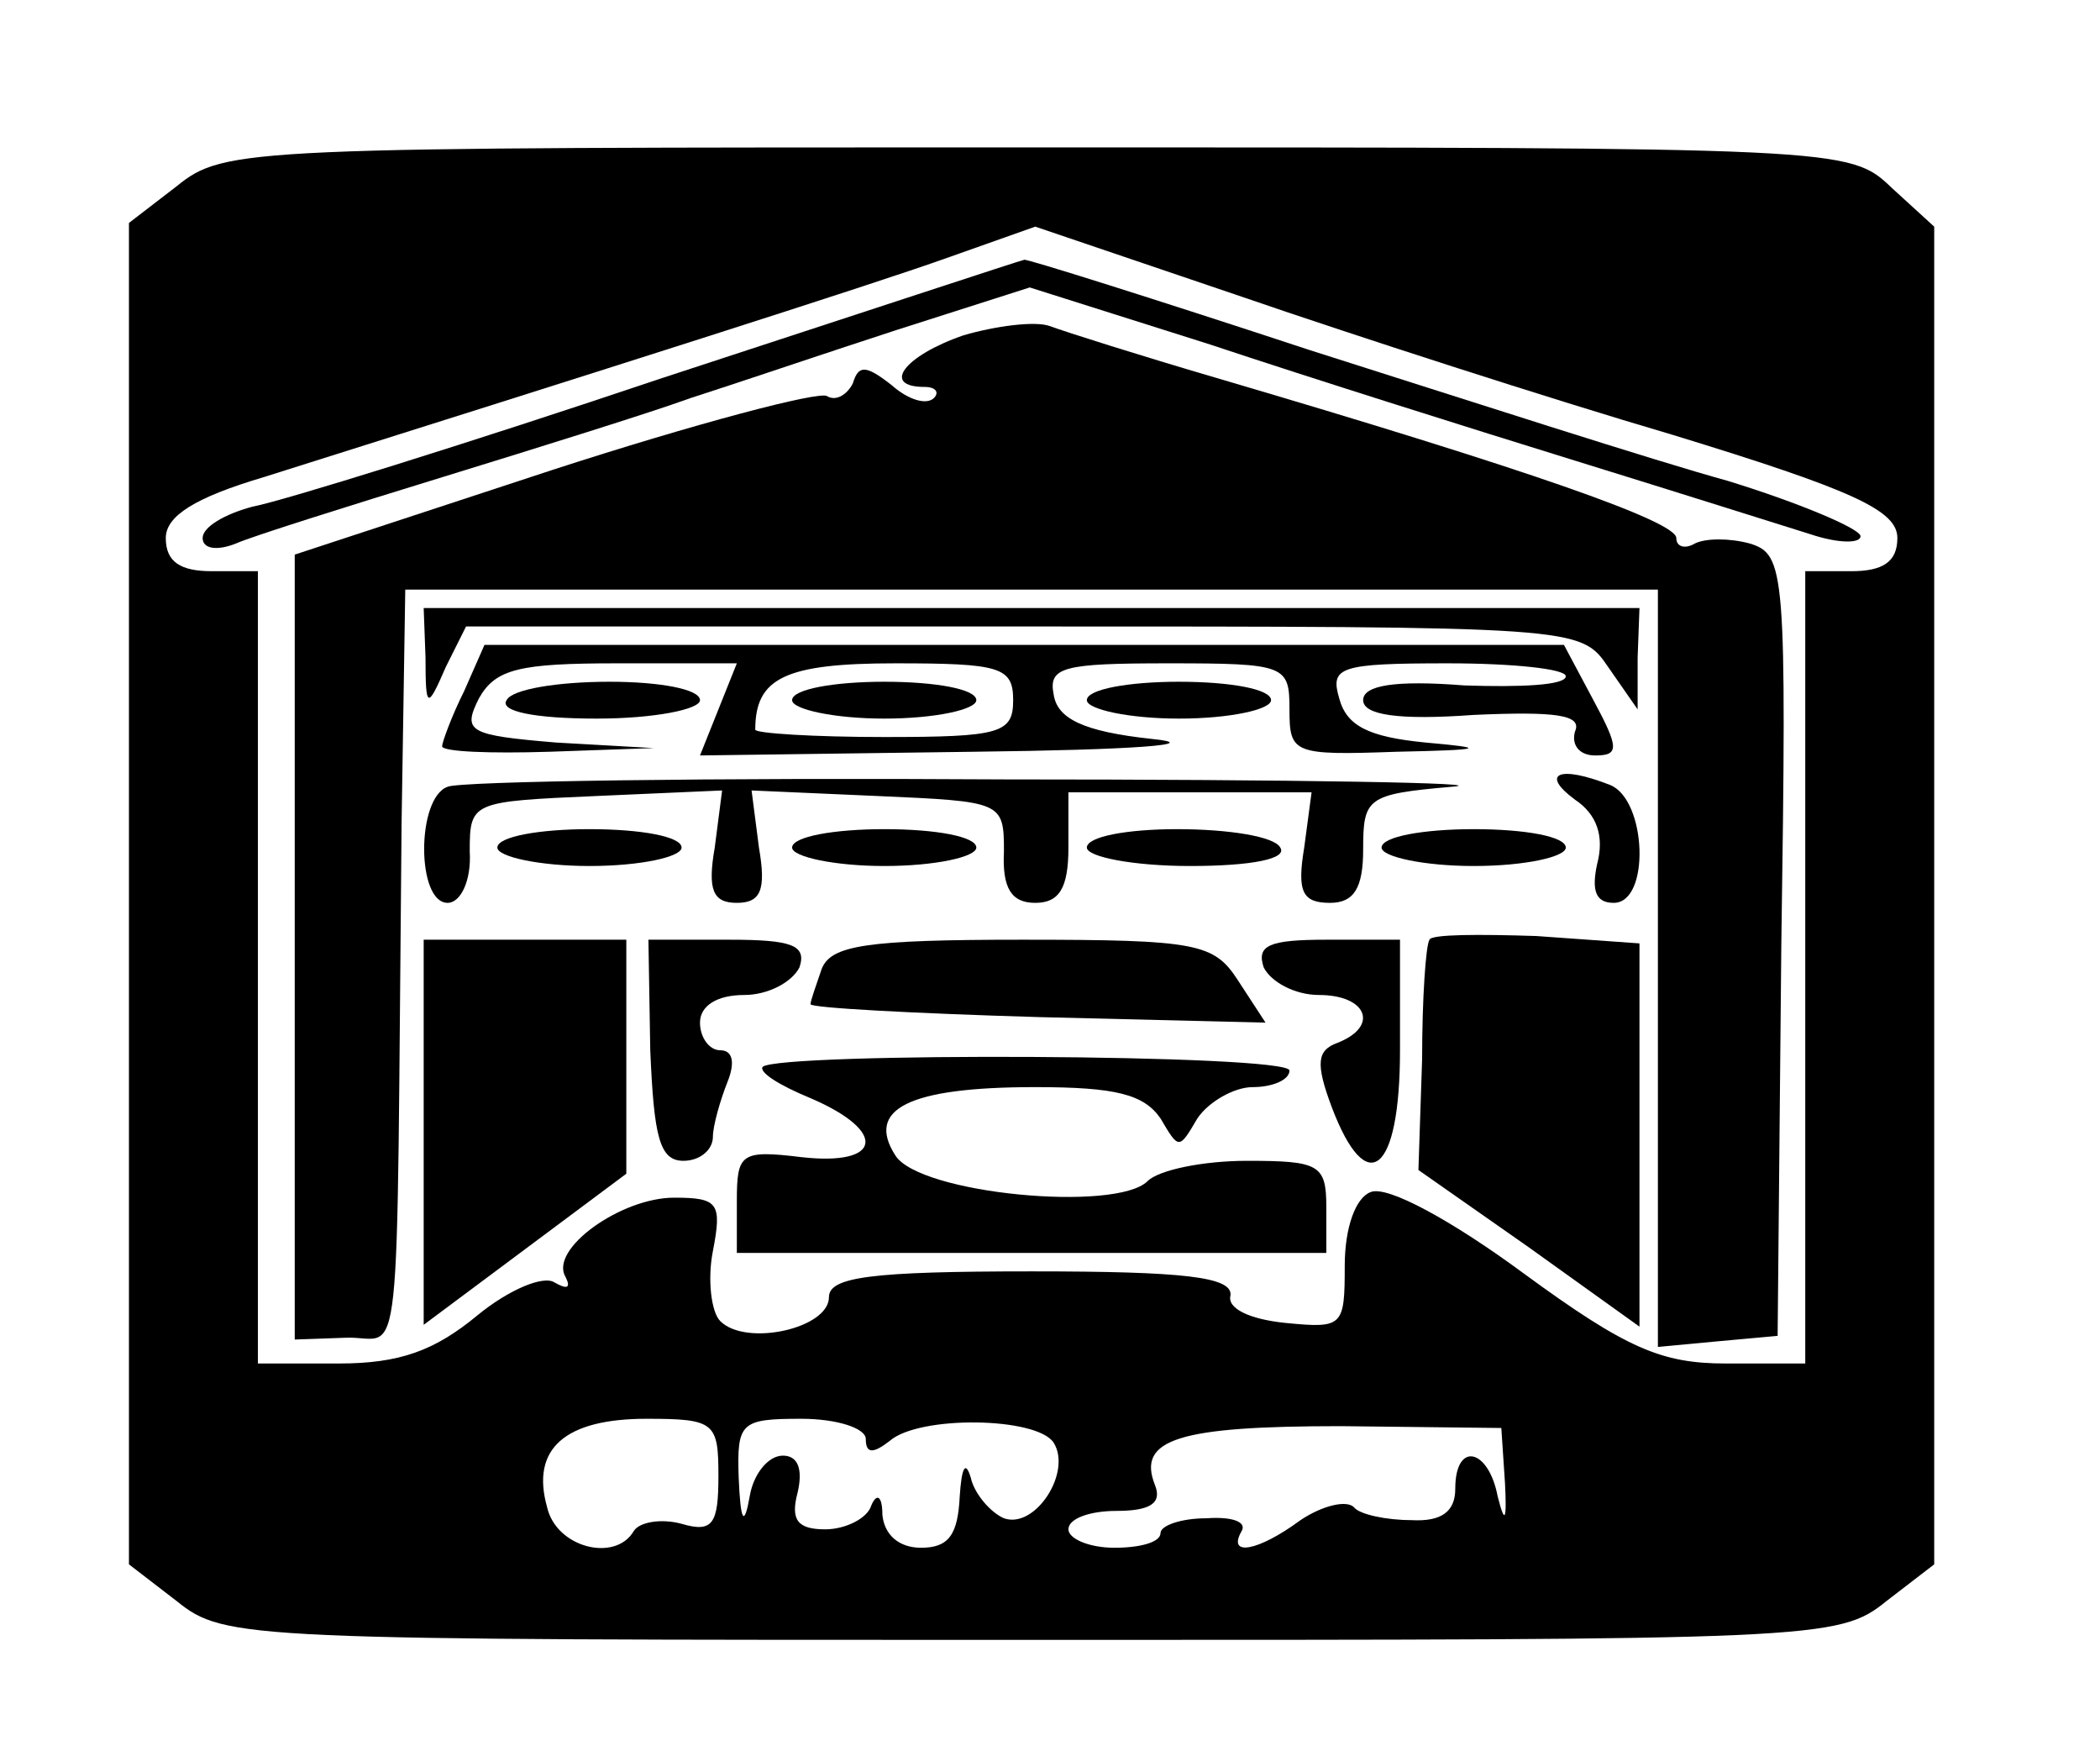
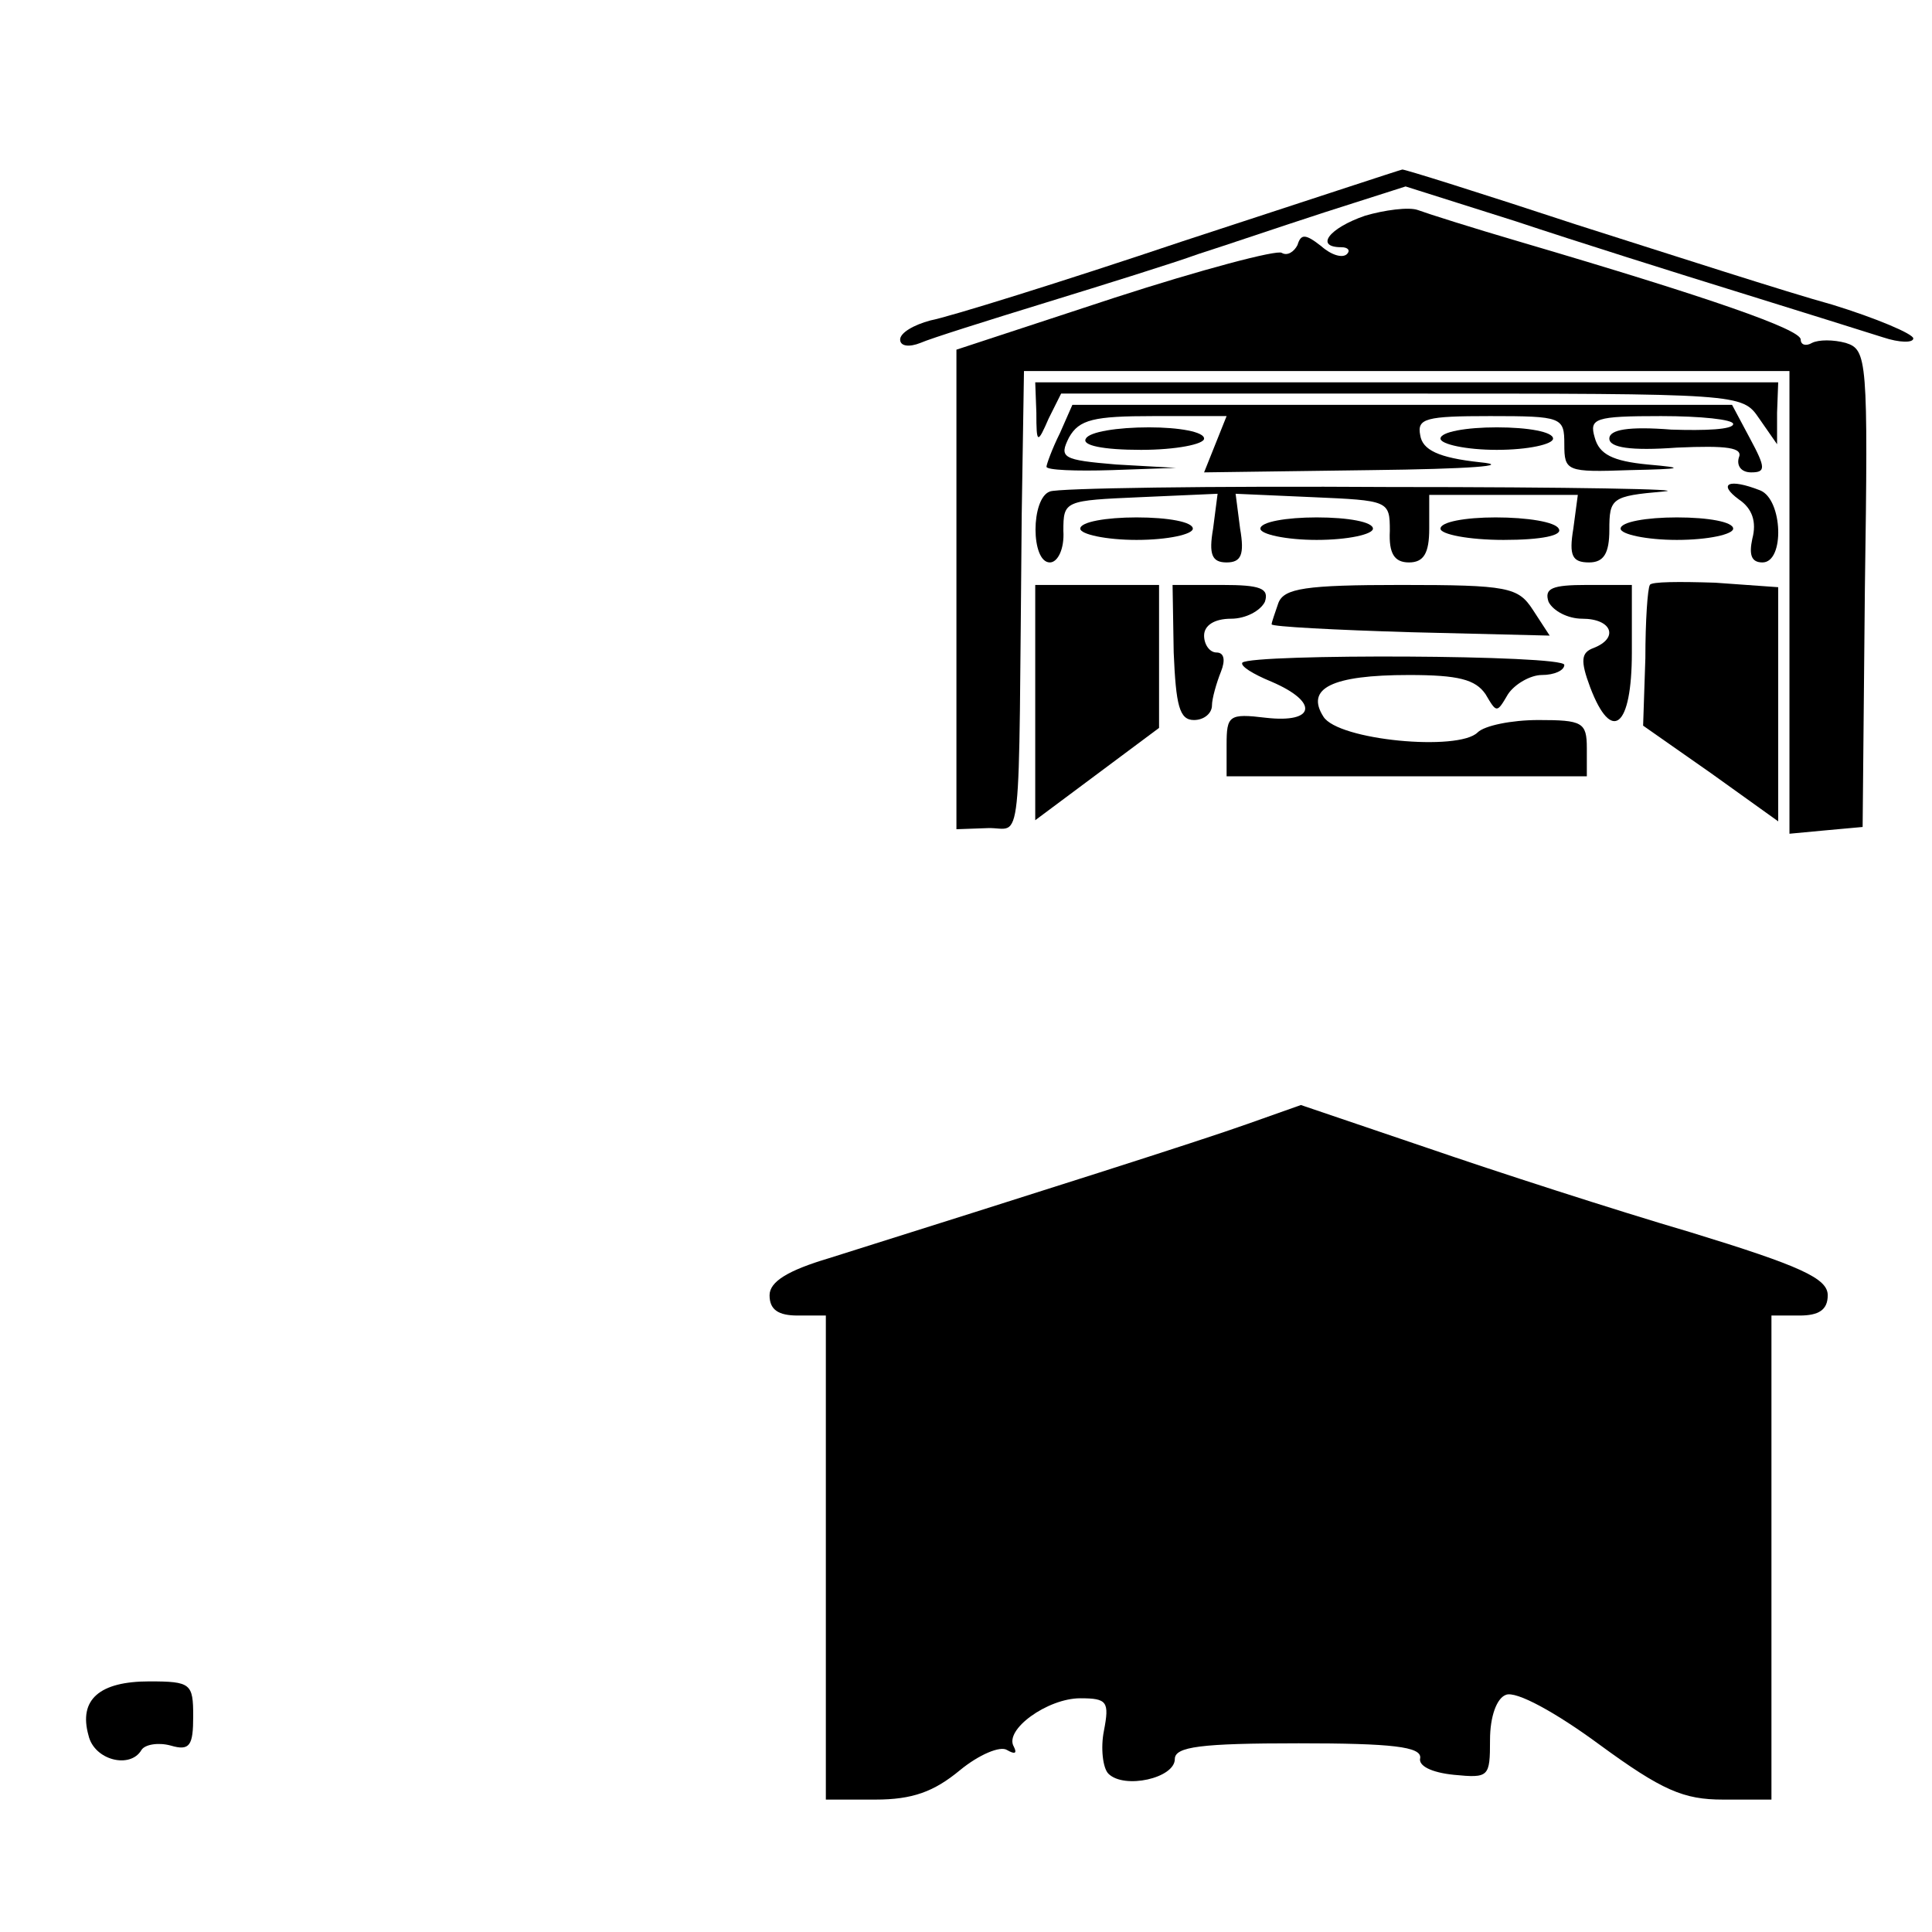
- <svg xmlns="http://www.w3.org/2000/svg" viewBox="0 0 114 95">
-   <g transform="translate(0,95) scale(0.1,-0.1)" fill="currentColor" stroke="none">
-     <path d="M96 849 l-26 -20 0 -364 0 -364 26 -20 c26 -21 37 -21 464 -21 427 0 438 0 464 21 l26 20 0 363 0 363 -23 21 c-23 22 -25 22 -464 22 -430 0 -441 0 -467 -21z m812 -135 c98 -30 122 -41 122 -56 0 -13 -8 -18 -25 -18 l-25 0 0 -215 0 -215 -43 0 c-35 0 -54 8 -110 49 -38 28 -74 48 -83 44 -8 -3 -14 -19 -14 -40 0 -33 -1 -34 -32 -31 -20 2 -32 8 -30 15 1 10 -25 13 -108 13 -87 0 -110 -3 -110 -14 0 -17 -45 -27 -59 -13 -5 5 -7 23 -4 38 5 26 3 29 -21 29 -29 0 -68 -28 -59 -43 3 -6 1 -7 -6 -3 -6 4 -25 -4 -42 -18 -23 -19 -42 -26 -75 -26 l-44 0 0 215 0 215 -25 0 c-17 0 -25 5 -25 18 0 12 16 22 53 33 184 58 329 104 371 119 l48 17 112 -38 c61 -21 166 -55 234 -75z m-518 -565 c0 -26 -3 -31 -20 -26 -11 3 -23 1 -26 -4 -10 -17 -42 -9 -47 13 -9 32 10 48 54 48 37 0 39 -2 39 -31z m80 20 c0 -8 4 -8 13 -1 16 14 80 13 89 -1 10 -16 -10 -47 -27 -41 -7 3 -16 13 -18 22 -3 10 -5 5 -6 -10 -1 -21 -6 -28 -21 -28 -12 0 -20 7 -21 18 0 10 -3 12 -6 5 -2 -7 -14 -13 -25 -13 -15 0 -19 5 -15 20 3 13 0 20 -8 20 -8 0 -16 -10 -18 -22 -3 -17 -5 -14 -6 10 -1 30 1 32 34 32 19 0 35 -5 35 -11z m347 -24 c1 -20 0 -23 -4 -7 -5 26 -23 30 -23 4 0 -12 -7 -18 -24 -17 -13 0 -28 3 -31 7 -4 4 -17 1 -29 -7 -23 -17 -40 -20 -32 -6 3 5 -5 8 -19 7 -14 0 -25 -4 -25 -8 0 -5 -11 -8 -25 -8 -14 0 -25 5 -25 10 0 6 12 10 26 10 18 0 25 4 21 14 -10 25 13 32 101 32 l87 -1 2 -30z" />
-     <path d="M360 745 c-107 -36 -207 -67 -223 -70 -15 -4 -27 -11 -27 -17 0 -6 8 -7 18 -3 9 4 60 20 112 36 52 16 113 35 135 43 22 7 72 24 112 37 l72 23 98 -31 c54 -18 143 -46 198 -63 55 -17 112 -35 128 -40 15 -5 27 -5 27 -1 0 4 -33 18 -72 30 -40 11 -142 44 -227 71 -85 28 -155 50 -155 49 -1 0 -89 -29 -196 -64z" />
-     <path d="M523 768 c-32 -11 -45 -28 -21 -28 6 0 8 -3 5 -6 -4 -4 -14 -1 -23 7 -14 11 -18 11 -21 1 -3 -6 -9 -10 -14 -7 -4 3 -72 -15 -149 -40 l-140 -46 0 -213 0 -213 28 1 c31 1 27 -32 30 279 l2 127 340 0 340 0 0 -206 0 -205 32 3 33 3 2 212 c3 204 2 212 -17 218 -11 3 -24 3 -30 0 -5 -3 -10 -2 -10 3 0 9 -80 37 -250 87 -41 12 -82 25 -90 28 -8 3 -30 0 -47 -5z" />
-     <path d="M231 593 c0 -28 1 -28 11 -5 l11 22 302 0 c302 0 303 0 318 -22 l16 -23 0 28 1 27 -330 0 -330 0 1 -27z" />
-     <path d="M252 575 c-7 -14 -12 -28 -12 -30 0 -3 26 -4 58 -3 l57 2 -53 3 c-48 4 -51 6 -42 24 9 16 22 19 75 19 l65 0 -10 -25 -10 -25 148 2 c88 1 127 4 97 7 -37 4 -51 11 -53 24 -3 15 5 17 62 17 64 0 66 -1 66 -25 0 -24 2 -25 58 -23 48 1 50 2 16 5 -31 3 -43 9 -47 24 -5 17 0 19 59 19 35 0 64 -3 64 -7 0 -5 -25 -6 -55 -5 -38 3 -55 0 -55 -8 0 -8 19 -11 60 -8 45 2 59 0 55 -9 -2 -7 2 -13 11 -13 13 0 13 4 -1 30 l-16 30 -293 0 -293 0 -11 -25z m298 -5 c0 -18 -7 -20 -70 -20 -38 0 -70 2 -70 4 0 28 16 36 76 36 57 0 64 -2 64 -20z" />
-     <path d="M430 570 c0 -5 23 -10 50 -10 28 0 50 5 50 10 0 6 -22 10 -50 10 -27 0 -50 -4 -50 -10z" />
-     <path d="M275 570 c-4 -6 15 -10 49 -10 31 0 56 5 56 10 0 6 -22 10 -49 10 -28 0 -53 -4 -56 -10z" />
-     <path d="M590 570 c0 -5 23 -10 50 -10 28 0 50 5 50 10 0 6 -22 10 -50 10 -27 0 -50 -4 -50 -10z" />
-     <path d="M243 523 c-17 -6 -17 -63 0 -63 7 0 13 12 12 28 0 27 1 27 69 30 l68 3 -4 -31 c-4 -23 -1 -30 12 -30 13 0 16 7 12 30 l-4 31 68 -3 c68 -3 69 -3 69 -30 -1 -20 4 -28 17 -28 13 0 18 8 18 30 l0 30 66 0 66 0 -4 -30 c-4 -24 -1 -30 14 -30 13 0 18 8 18 29 0 28 2 30 48 34 26 2 -83 4 -243 4 -159 1 -296 -1 -302 -4z" />
-     <path d="M855 516 c12 -8 16 -20 12 -35 -3 -14 -1 -21 9 -21 20 0 18 56 -2 64 -28 11 -38 6 -19 -8z" />
-     <path d="M270 490 c0 -5 23 -10 50 -10 28 0 50 5 50 10 0 6 -22 10 -50 10 -27 0 -50 -4 -50 -10z" />
-     <path d="M430 490 c0 -5 23 -10 50 -10 28 0 50 5 50 10 0 6 -22 10 -50 10 -27 0 -50 -4 -50 -10z" />
-     <path d="M590 490 c0 -5 25 -10 56 -10 34 0 53 4 49 10 -3 6 -28 10 -56 10 -27 0 -49 -4 -49 -10z" />
-     <path d="M750 490 c0 -5 23 -10 50 -10 28 0 50 5 50 10 0 6 -22 10 -50 10 -27 0 -50 -4 -50 -10z" />
-     <path d="M776 440 c-2 -3 -4 -32 -4 -65 l-2 -60 60 -42 60 -43 0 104 0 104 -56 4 c-31 1 -57 1 -58 -2z" />
-     <path d="M230 335 l0 -104 55 41 55 41 0 63 0 64 -55 0 -55 0 0 -105z" />
-     <path d="M353 380 c2 -47 5 -60 18 -60 9 0 16 6 16 13 0 6 4 20 8 30 4 10 3 17 -4 17 -6 0 -11 7 -11 15 0 9 9 15 24 15 13 0 26 7 30 15 4 12 -4 15 -38 15 l-44 0 1 -60z" />
-     <path d="M446 424 c-3 -9 -6 -17 -6 -19 0 -2 56 -5 124 -7 l123 -3 -15 23 c-13 20 -22 22 -117 22 -85 0 -104 -3 -109 -16z" />
-     <path d="M686 425 c4 -8 17 -15 30 -15 26 0 33 -17 10 -26 -11 -4 -12 -11 -3 -35 19 -50 37 -36 37 31 l0 60 -40 0 c-31 0 -38 -3 -34 -15z" />
-     <path d="M414 371 c-2 -3 9 -10 26 -17 42 -18 39 -37 -5 -32 -33 4 -35 2 -35 -24 l0 -28 160 0 160 0 0 25 c0 23 -4 25 -43 25 -24 0 -48 -5 -54 -11 -17 -17 -124 -7 -137 14 -16 25 7 37 76 37 44 0 59 -4 68 -17 10 -17 10 -17 20 0 6 9 20 17 30 17 11 0 20 4 20 9 0 9 -277 10 -286 2z" />
+ <svg xmlns="http://www.w3.org/2000/svg" viewBox="0 0 100 100">
+   <g transform="translate(50,50) scale(0.582666) translate(-16.85,-84.85) translate(0,95) scale(0.1,-0.1)" fill="currentColor" stroke="none">
+     <path d="m812 -135 c98 -30 122 -41 122 -56 0 -13 -8 -18 -25 -18 l-25 0 0 -215 0 -215 -43 0 c-35 0 -54 8 -110 49 -38 28 -74 48 -83 44 -8 -3 -14 -19 -14 -40 0 -33 -1 -34 -32 -31 -20 2 -32 8 -30 15 1 10 -25 13 -108 13 -87 0 -110 -3 -110 -14 0 -17 -45 -27 -59 -13 -5 5 -7 23 -4 38 5 26 3 29 -21 29 -29 0 -68 -28 -59 -43 3 -6 1 -7 -6 -3 -6 4 -25 -4 -42 -18 -23 -19 -42 -26 -75 -26 l-44 0 0 215 0 215 -25 0 c-17 0 -25 5 -25 18 0 12 16 22 53 33 184 58 329 104 371 119 l48 17 112 -38 c61 -21 166 -55 234 -75z" fill="currentColor" stroke="none" />
+     <path d="m-518 -565 c0 -26 -3 -31 -20 -26 -11 3 -23 1 -26 -4 -10 -17 -42 -9 -47 13 -9 32 10 48 54 48 37 0 39 -2 39 -31z" fill="currentColor" stroke="none" />
+     <path d="M360 745 c-107 -36 -207 -67 -223 -70 -15 -4 -27 -11 -27 -17 0 -6 8 -7 18 -3 9 4 60 20 112 36 52 16 113 35 135 43 22 7 72 24 112 37 l72 23 98 -31 c54 -18 143 -46 198 -63 55 -17 112 -35 128 -40 15 -5 27 -5 27 -1 0 4 -33 18 -72 30 -40 11 -142 44 -227 71 -85 28 -155 50 -155 49 -1 0 -89 -29 -196 -64z" fill="currentColor" stroke="none" />
+     <path d="M523 768 c-32 -11 -45 -28 -21 -28 6 0 8 -3 5 -6 -4 -4 -14 -1 -23 7 -14 11 -18 11 -21 1 -3 -6 -9 -10 -14 -7 -4 3 -72 -15 -149 -40 l-140 -46 0 -213 0 -213 28 1 c31 1 27 -32 30 279 l2 127 340 0 340 0 0 -206 0 -205 32 3 33 3 2 212 c3 204 2 212 -17 218 -11 3 -24 3 -30 0 -5 -3 -10 -2 -10 3 0 9 -80 37 -250 87 -41 12 -82 25 -90 28 -8 3 -30 0 -47 -5z" fill="currentColor" stroke="none" />
+     <path d="M231 593 c0 -28 1 -28 11 -5 l11 22 302 0 c302 0 303 0 318 -22 l16 -23 0 28 1 27 -330 0 -330 0 1 -27z" fill="currentColor" stroke="none" />
+     <path d="M252 575 c-7 -14 -12 -28 -12 -30 0 -3 26 -4 58 -3 l57 2 -53 3 c-48 4 -51 6 -42 24 9 16 22 19 75 19 l65 0 -10 -25 -10 -25 148 2 c88 1 127 4 97 7 -37 4 -51 11 -53 24 -3 15 5 17 62 17 64 0 66 -1 66 -25 0 -24 2 -25 58 -23 48 1 50 2 16 5 -31 3 -43 9 -47 24 -5 17 0 19 59 19 35 0 64 -3 64 -7 0 -5 -25 -6 -55 -5 -38 3 -55 0 -55 -8 0 -8 19 -11 60 -8 45 2 59 0 55 -9 -2 -7 2 -13 11 -13 13 0 13 4 -1 30 l-16 30 -293 0 -293 0 -11 -25z" fill="currentColor" stroke="none" />
+     <path d="M430 570 c0 -5 23 -10 50 -10 28 0 50 5 50 10 0 6 -22 10 -50 10 -27 0 -50 -4 -50 -10z" fill="currentColor" stroke="none" />
+     <path d="M275 570 c-4 -6 15 -10 49 -10 31 0 56 5 56 10 0 6 -22 10 -49 10 -28 0 -53 -4 -56 -10z" fill="currentColor" stroke="none" />
+     <path d="M590 570 c0 -5 23 -10 50 -10 28 0 50 5 50 10 0 6 -22 10 -50 10 -27 0 -50 -4 -50 -10z" fill="currentColor" stroke="none" />
+     <path d="M243 523 c-17 -6 -17 -63 0 -63 7 0 13 12 12 28 0 27 1 27 69 30 l68 3 -4 -31 c-4 -23 -1 -30 12 -30 13 0 16 7 12 30 l-4 31 68 -3 c68 -3 69 -3 69 -30 -1 -20 4 -28 17 -28 13 0 18 8 18 30 l0 30 66 0 66 0 -4 -30 c-4 -24 -1 -30 14 -30 13 0 18 8 18 29 0 28 2 30 48 34 26 2 -83 4 -243 4 -159 1 -296 -1 -302 -4z" fill="currentColor" stroke="none" />
+     <path d="M855 516 c12 -8 16 -20 12 -35 -3 -14 -1 -21 9 -21 20 0 18 56 -2 64 -28 11 -38 6 -19 -8z" fill="currentColor" stroke="none" />
+     <path d="M270 490 c0 -5 23 -10 50 -10 28 0 50 5 50 10 0 6 -22 10 -50 10 -27 0 -50 -4 -50 -10z" fill="currentColor" stroke="none" />
+     <path d="M430 490 c0 -5 23 -10 50 -10 28 0 50 5 50 10 0 6 -22 10 -50 10 -27 0 -50 -4 -50 -10z" fill="currentColor" stroke="none" />
+     <path d="M590 490 c0 -5 25 -10 56 -10 34 0 53 4 49 10 -3 6 -28 10 -56 10 -27 0 -49 -4 -49 -10z" fill="currentColor" stroke="none" />
+     <path d="M750 490 c0 -5 23 -10 50 -10 28 0 50 5 50 10 0 6 -22 10 -50 10 -27 0 -50 -4 -50 -10z" fill="currentColor" stroke="none" />
+     <path d="M776 440 c-2 -3 -4 -32 -4 -65 l-2 -60 60 -42 60 -43 0 104 0 104 -56 4 c-31 1 -57 1 -58 -2z" fill="currentColor" stroke="none" />
+     <path d="M230 335 l0 -104 55 41 55 41 0 63 0 64 -55 0 -55 0 0 -105z" fill="currentColor" stroke="none" />
+     <path d="M353 380 c2 -47 5 -60 18 -60 9 0 16 6 16 13 0 6 4 20 8 30 4 10 3 17 -4 17 -6 0 -11 7 -11 15 0 9 9 15 24 15 13 0 26 7 30 15 4 12 -4 15 -38 15 l-44 0 1 -60z" fill="currentColor" stroke="none" />
+     <path d="M446 424 c-3 -9 -6 -17 -6 -19 0 -2 56 -5 124 -7 l123 -3 -15 23 c-13 20 -22 22 -117 22 -85 0 -104 -3 -109 -16z" fill="currentColor" stroke="none" />
+     <path d="M686 425 c4 -8 17 -15 30 -15 26 0 33 -17 10 -26 -11 -4 -12 -11 -3 -35 19 -50 37 -36 37 31 l0 60 -40 0 c-31 0 -38 -3 -34 -15z" fill="currentColor" stroke="none" />
+     <path d="M414 371 c-2 -3 9 -10 26 -17 42 -18 39 -37 -5 -32 -33 4 -35 2 -35 -24 l0 -28 160 0 160 0 0 25 c0 23 -4 25 -43 25 -24 0 -48 -5 -54 -11 -17 -17 -124 -7 -137 14 -16 25 7 37 76 37 44 0 59 -4 68 -17 10 -17 10 -17 20 0 6 9 20 17 30 17 11 0 20 4 20 9 0 9 -277 10 -286 2z" fill="currentColor" stroke="none" />
  </g>
</svg>
